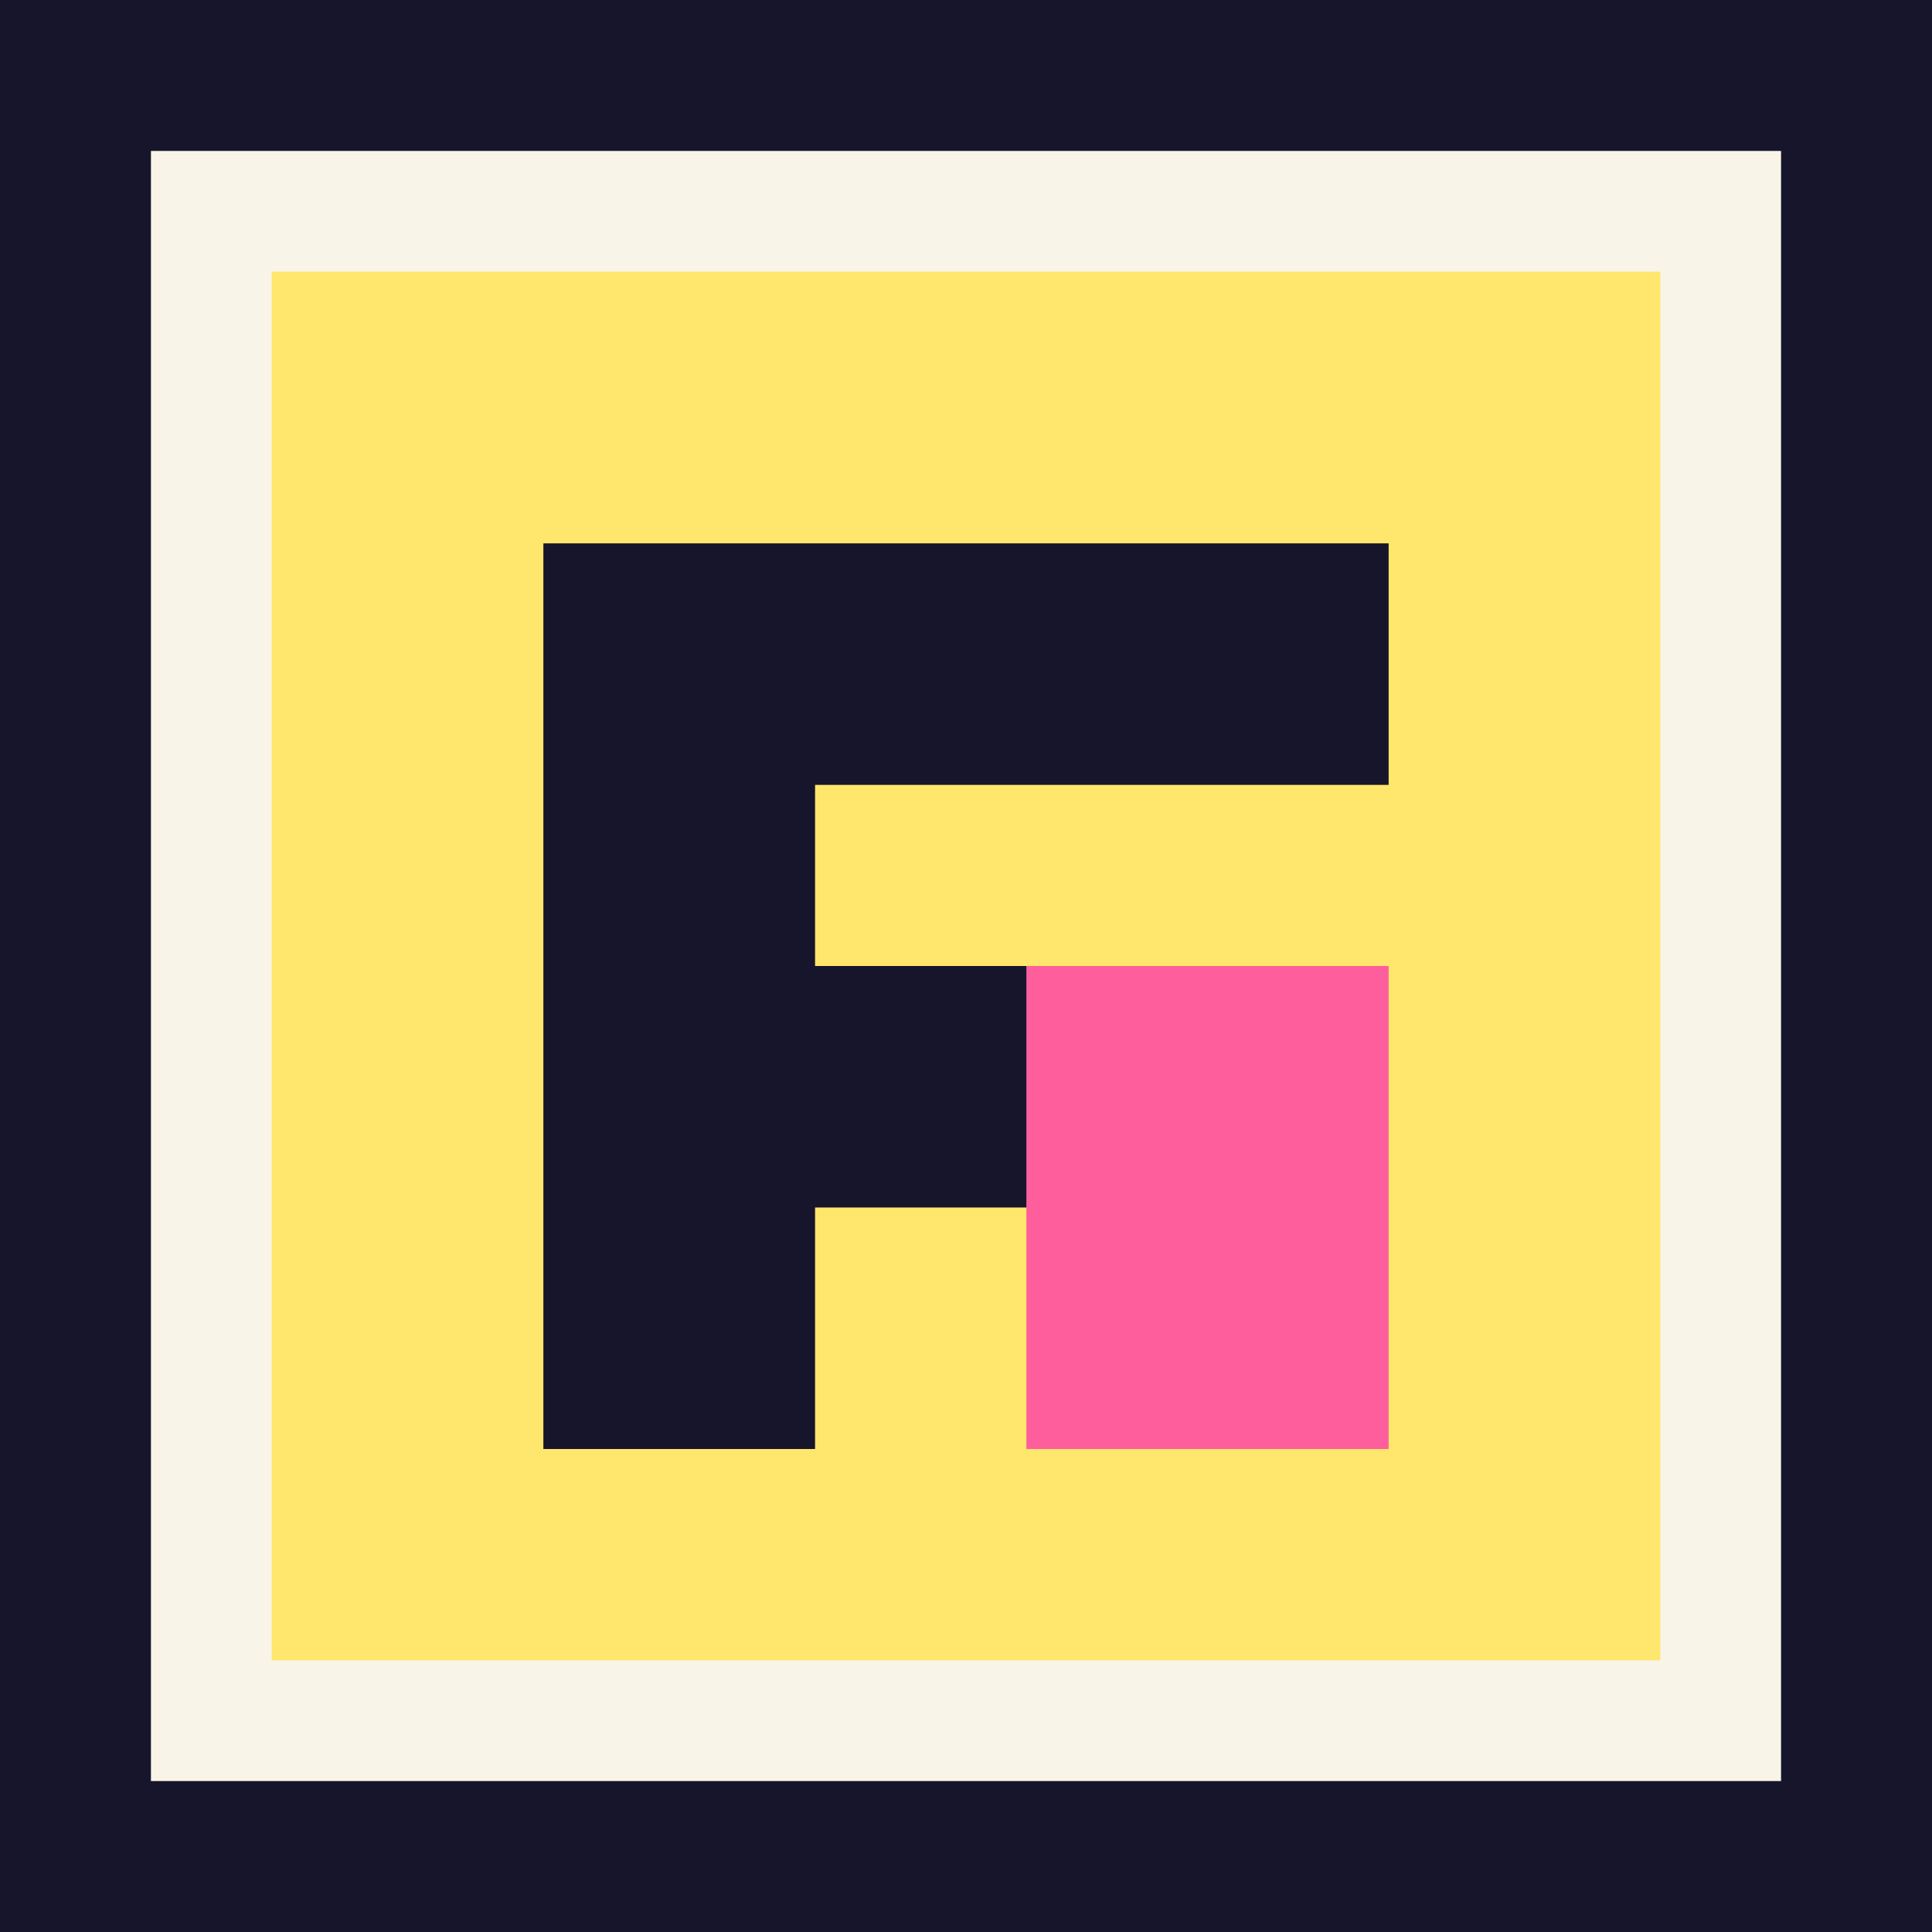
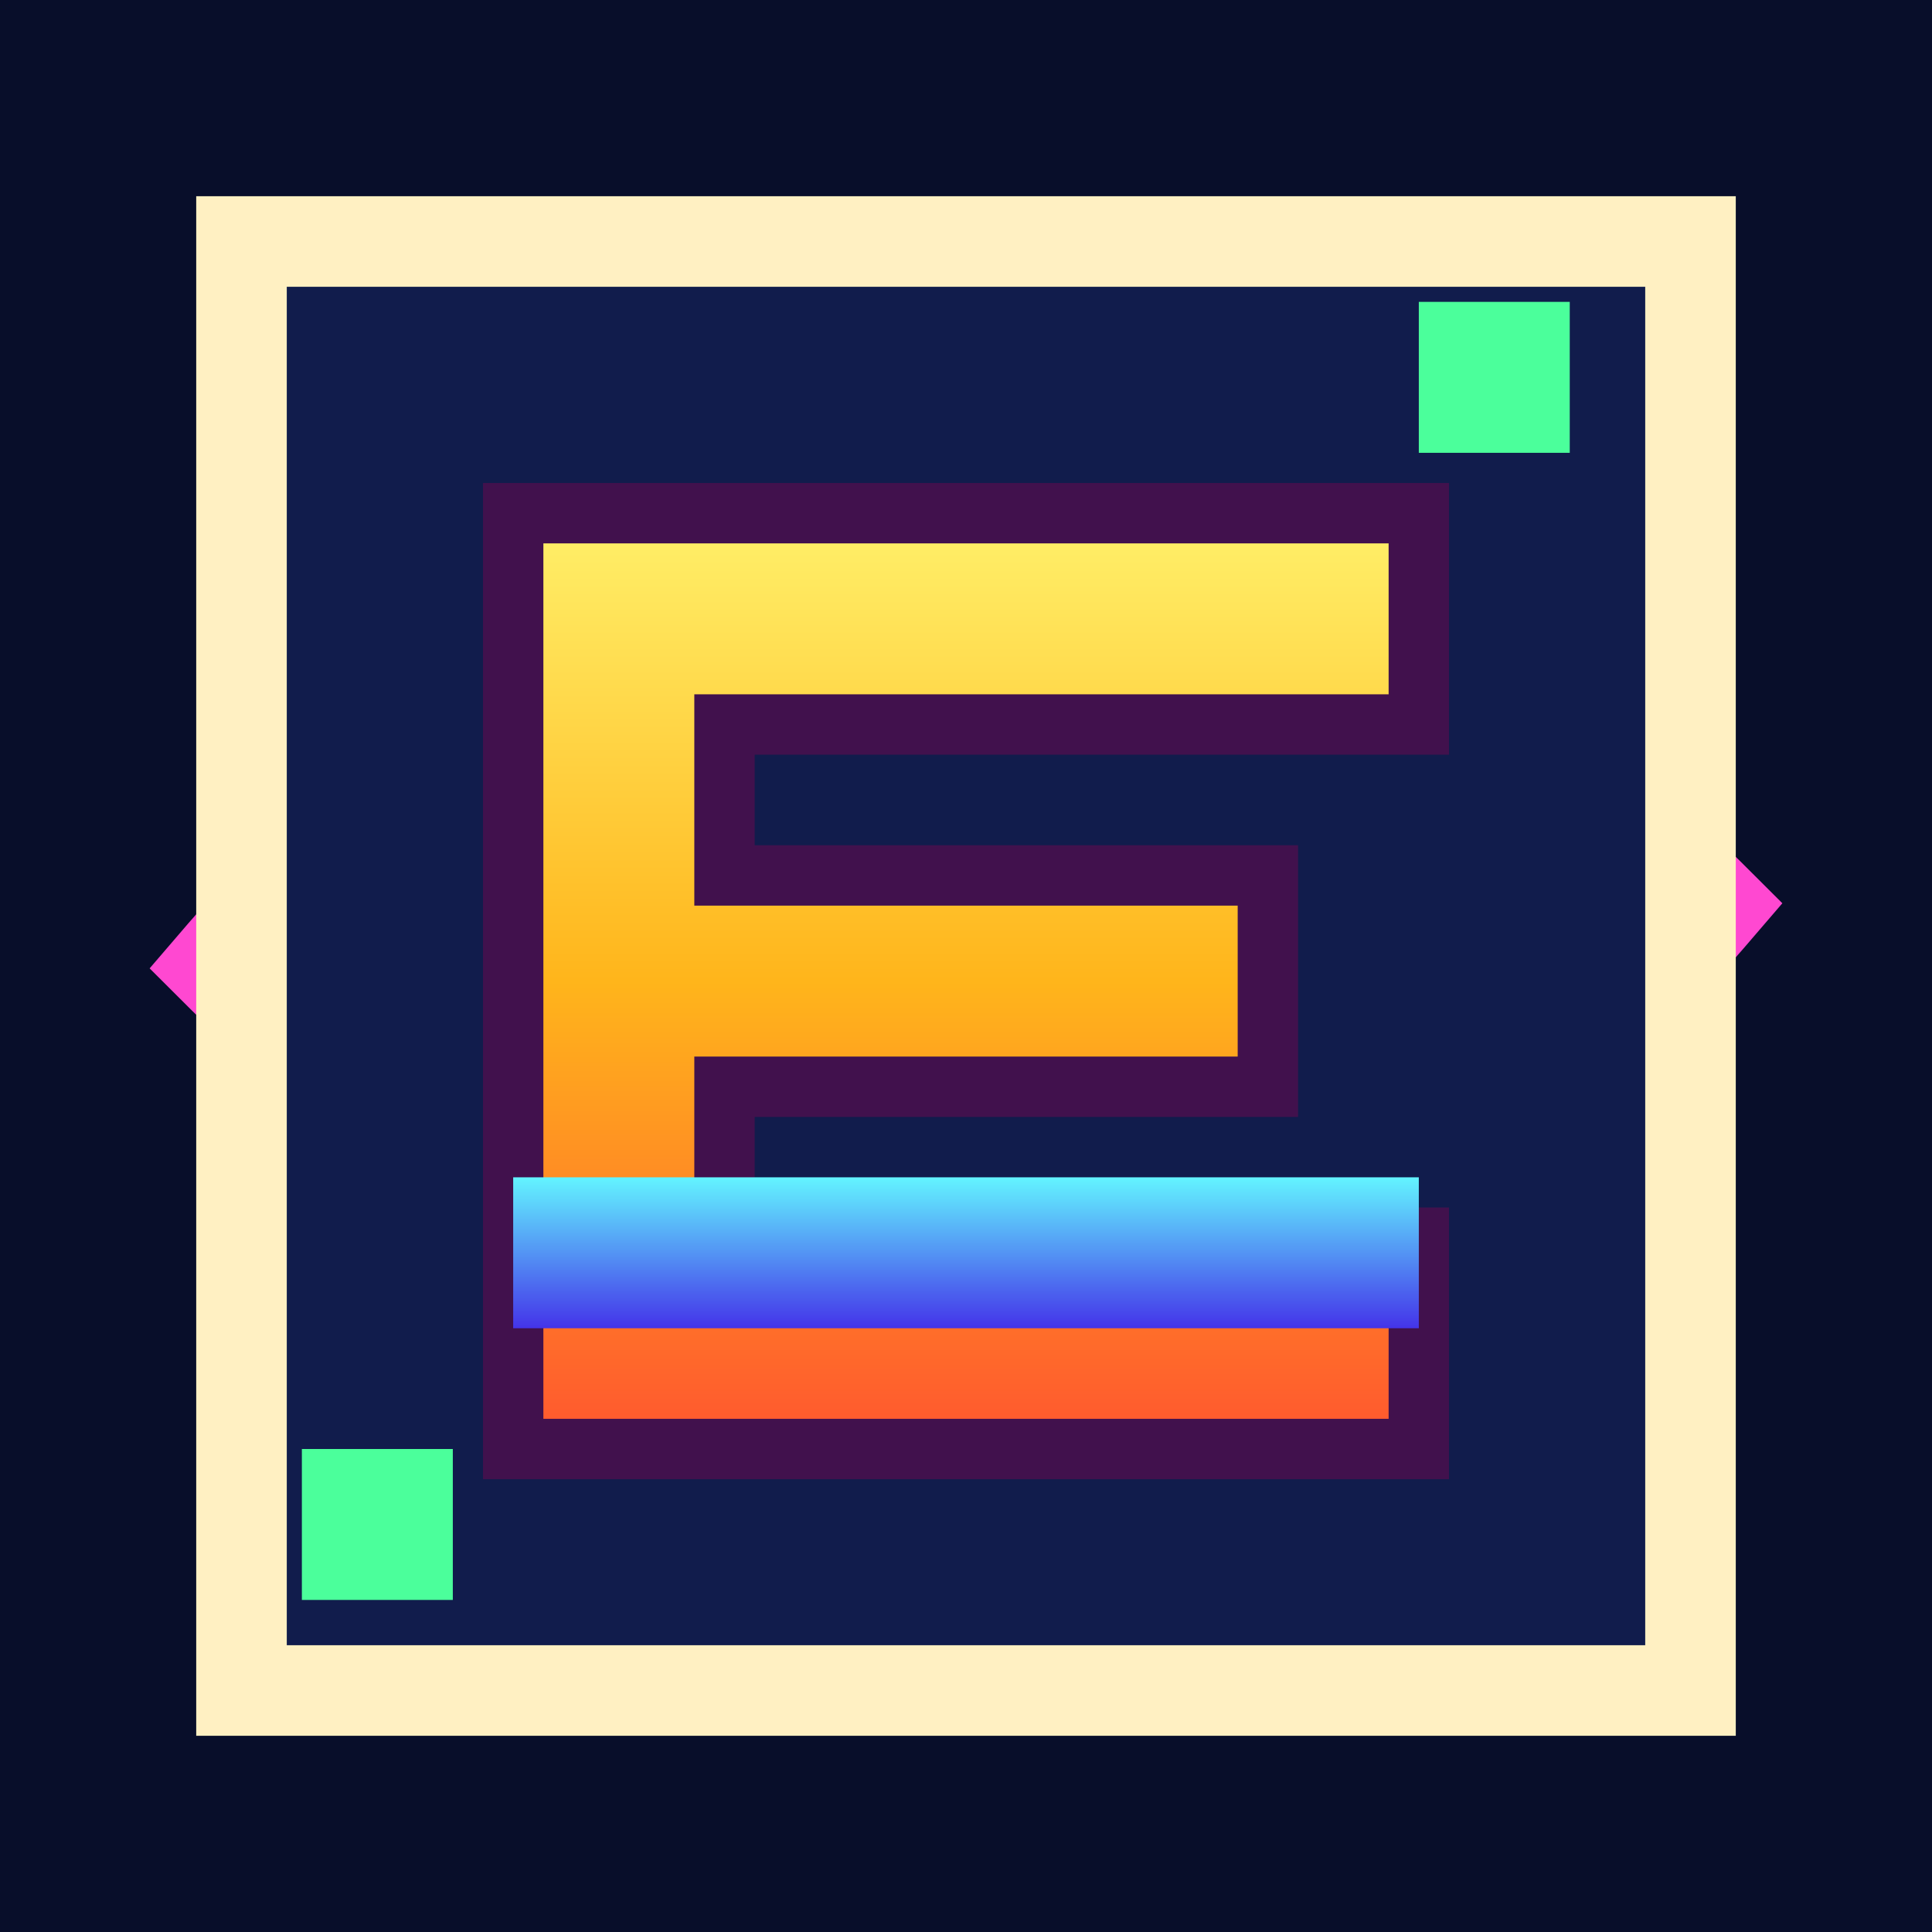
<svg xmlns="http://www.w3.org/2000/svg" viewBox="0 0 64 64">
-   <rect width="64" height="64" fill="#17152b" />
-   <rect x="7" y="7" width="50" height="50" fill="#ffe66d" stroke="#f8f4e8" stroke-width="4" />
-   <path d="M18 18h28v8H27v6h15v8H27v8h-9z" fill="#17152b" />
-   <path d="M34 32h12v16H34z" fill="#ff5e9c" />
+   <defs>
+     <linearGradient id="g" x2="0" y2="1">
+       <stop stop-color="#fff16b" />
+       <stop offset=".5" stop-color="#ffb51b" />
+       <stop offset="1" stop-color="#ff552f" />
+     </linearGradient>
+     <linearGradient id="b" x2="0" y2="1">
+       <stop stop-color="#63f4ff" />
+       <stop offset="1" stop-color="#4434e9" />
+     </linearGradient>
+   </defs>
+   <rect width="64" height="64" fill="#080e2a" />
+   <path d="M7 32Q31 4 57 30Q33 58 7 32Z" fill="none" stroke="#ff48d1" stroke-width="3" />
+   <path d="M8 8h48v48H8z" fill="#111c4c" stroke="#fff0c2" stroke-width="3" />
+   <path d="M17 17h30v7H24v5h18v7H24v5h23v7H17z" fill="url(#g)" stroke="#41114d" stroke-width="2" />
+   <path d="M17 39h30v5H17z" fill="url(#b)" />
+   <path d="M47 10h5v5h-5zM10 48h5v5h-5z" fill="#4bff9b" />
</svg>
